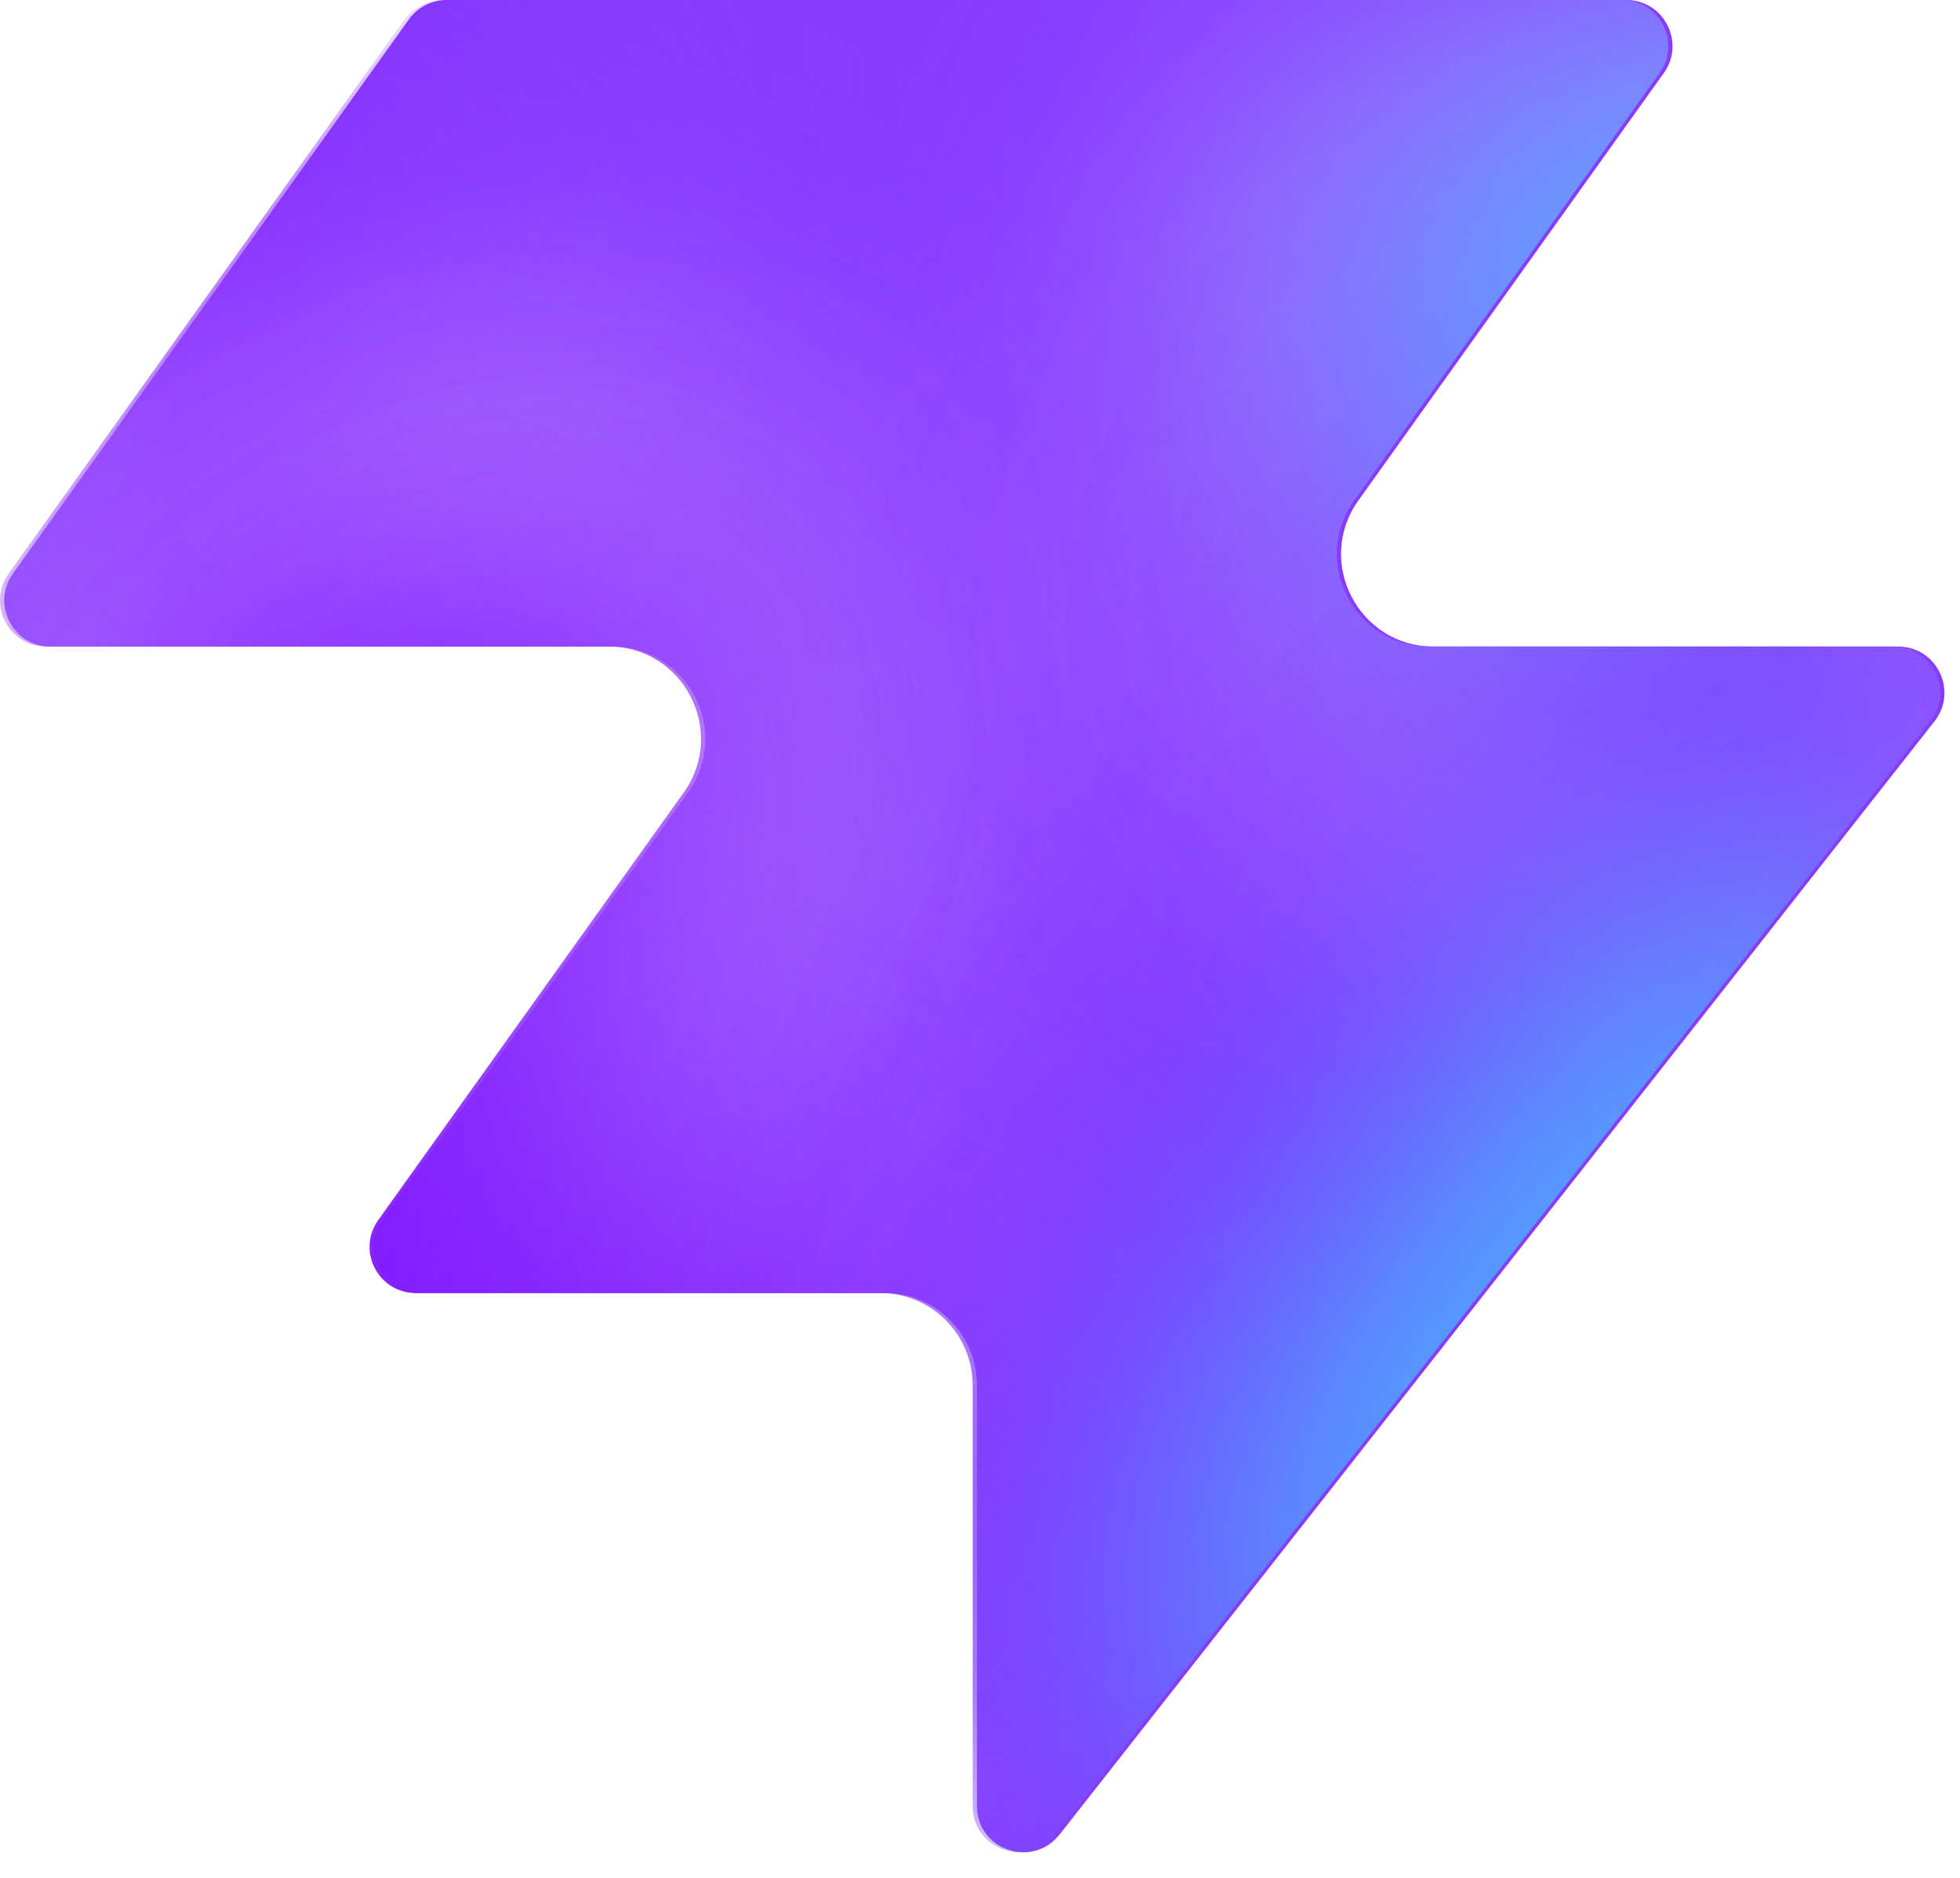
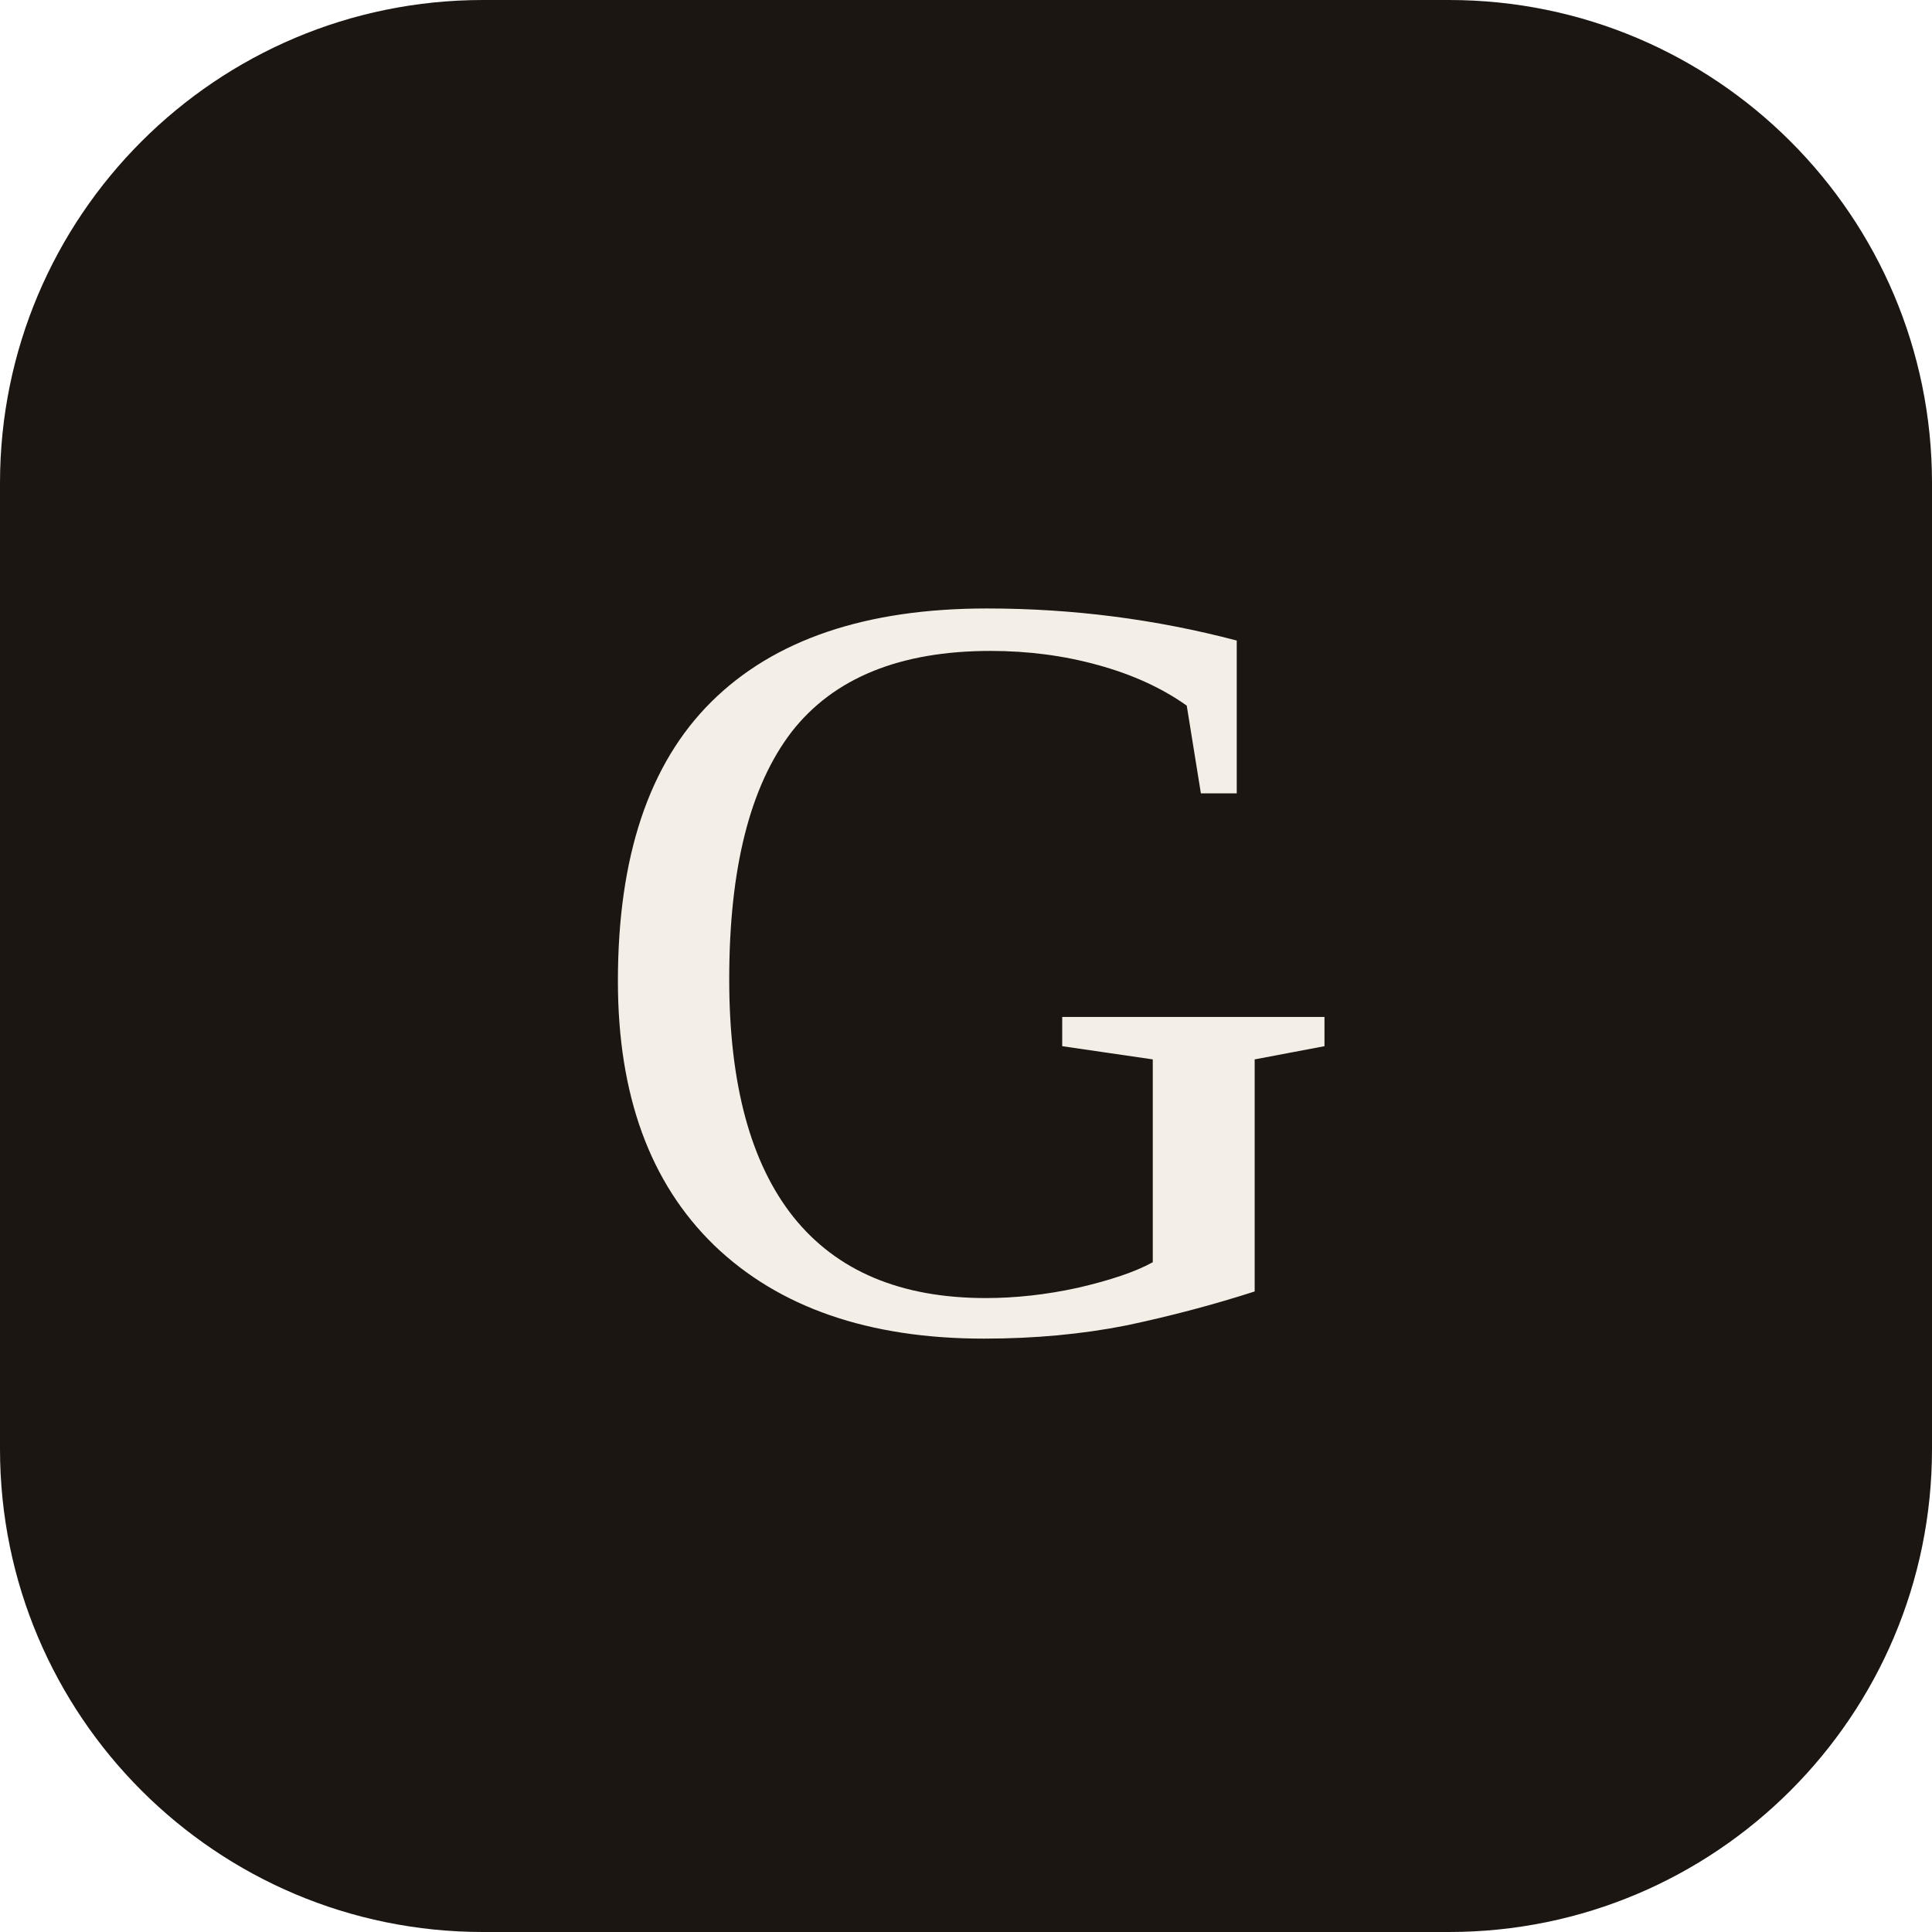
- <svg xmlns="http://www.w3.org/2000/svg" width="48" height="46" fill="none" viewBox="0 0 48 46">
-   <path fill="#863bff" d="M25.946 44.938c-.664.845-2.021.375-2.021-.698V33.937a2.26 2.26 0 0 0-2.262-2.262H10.287c-.92 0-1.456-1.04-.92-1.788l7.48-10.471c1.07-1.497 0-3.578-1.842-3.578H1.237c-.92 0-1.456-1.04-.92-1.788L10.013.474c.214-.297.556-.474.92-.474h28.894c.92 0 1.456 1.04.92 1.788l-7.48 10.471c-1.07 1.498 0 3.579 1.842 3.579h11.377c.943 0 1.473 1.088.89 1.83L25.947 44.94z" style="fill:#863bff;fill:color(display-p3 .525 .23 1);fill-opacity:1" />
-   <mask id="a" width="48" height="46" x="0" y="0" maskUnits="userSpaceOnUse" style="mask-type:alpha">
-     <path fill="#000" d="M25.842 44.938c-.664.844-2.021.375-2.021-.698V33.937a2.26 2.26 0 0 0-2.262-2.262H10.183c-.92 0-1.456-1.04-.92-1.788l7.48-10.471c1.07-1.498 0-3.579-1.842-3.579H1.133c-.92 0-1.456-1.04-.92-1.787L9.91.473c.214-.297.556-.474.92-.474h28.894c.92 0 1.456 1.04.92 1.788l-7.48 10.471c-1.07 1.498 0 3.578 1.842 3.578h11.377c.943 0 1.473 1.088.89 1.832L25.843 44.94z" style="fill:#000;fill-opacity:1" />
-   </mask>
-   <g mask="url(#a)">
-     <g filter="url(#b)">
-       <ellipse cx="5.508" cy="14.704" fill="#ede6ff" rx="5.508" ry="14.704" style="fill:#ede6ff;fill:color(display-p3 .927 .903 1);fill-opacity:1" transform="matrix(.00324 1 1 -.00324 -4.47 31.516)" />
-     </g>
-     <g filter="url(#c)">
-       <ellipse cx="10.399" cy="29.851" fill="#ede6ff" rx="10.399" ry="29.851" style="fill:#ede6ff;fill:color(display-p3 .927 .903 1);fill-opacity:1" transform="matrix(.00324 1 1 -.00324 -39.328 7.883)" />
-     </g>
-     <g filter="url(#d)">
-       <ellipse cx="5.508" cy="30.487" fill="#7e14ff" rx="5.508" ry="30.487" style="fill:#7e14ff;fill:color(display-p3 .492 .077 1);fill-opacity:1" transform="rotate(89.814 -25.913 -14.639)scale(1 -1)" />
-     </g>
-     <g filter="url(#e)">
-       <ellipse cx="5.508" cy="30.599" fill="#7e14ff" rx="5.508" ry="30.599" style="fill:#7e14ff;fill:color(display-p3 .492 .077 1);fill-opacity:1" transform="rotate(89.814 -32.644 -3.334)scale(1 -1)" />
-     </g>
-     <g filter="url(#f)">
-       <ellipse cx="5.508" cy="30.599" fill="#7e14ff" rx="5.508" ry="30.599" style="fill:#7e14ff;fill:color(display-p3 .492 .077 1);fill-opacity:1" transform="matrix(.00324 1 1 -.00324 -34.34 30.47)" />
-     </g>
-     <g filter="url(#g)">
-       <ellipse cx="14.072" cy="22.078" fill="#ede6ff" rx="14.072" ry="22.078" style="fill:#ede6ff;fill:color(display-p3 .927 .903 1);fill-opacity:1" transform="rotate(93.35 24.506 48.493)scale(-1 1)" />
-     </g>
-     <g filter="url(#h)">
-       <ellipse cx="3.47" cy="21.501" fill="#7e14ff" rx="3.47" ry="21.501" style="fill:#7e14ff;fill:color(display-p3 .492 .077 1);fill-opacity:1" transform="rotate(89.009 28.708 47.59)scale(-1 1)" />
-     </g>
-     <g filter="url(#i)">
-       <ellipse cx="3.47" cy="21.501" fill="#7e14ff" rx="3.47" ry="21.501" style="fill:#7e14ff;fill:color(display-p3 .492 .077 1);fill-opacity:1" transform="rotate(89.009 28.708 47.59)scale(-1 1)" />
-     </g>
-     <g filter="url(#j)">
-       <ellipse cx=".387" cy="8.972" fill="#7e14ff" rx="4.407" ry="29.108" style="fill:#7e14ff;fill:color(display-p3 .492 .077 1);fill-opacity:1" transform="rotate(39.51 .387 8.972)" />
-     </g>
-     <g filter="url(#k)">
-       <ellipse cx="47.523" cy="-6.092" fill="#7e14ff" rx="4.407" ry="29.108" style="fill:#7e14ff;fill:color(display-p3 .492 .077 1);fill-opacity:1" transform="rotate(37.892 47.523 -6.092)" />
-     </g>
-     <g filter="url(#l)">
-       <ellipse cx="41.412" cy="6.333" fill="#47bfff" rx="5.971" ry="9.665" style="fill:#47bfff;fill:color(display-p3 .28 .748 1);fill-opacity:1" transform="rotate(37.892 41.412 6.333)" />
-     </g>
-     <g filter="url(#m)">
-       <ellipse cx="-1.879" cy="38.332" fill="#7e14ff" rx="4.407" ry="29.108" style="fill:#7e14ff;fill:color(display-p3 .492 .077 1);fill-opacity:1" transform="rotate(37.892 -1.88 38.332)" />
-     </g>
-     <g filter="url(#n)">
-       <ellipse cx="-1.879" cy="38.332" fill="#7e14ff" rx="4.407" ry="29.108" style="fill:#7e14ff;fill:color(display-p3 .492 .077 1);fill-opacity:1" transform="rotate(37.892 -1.88 38.332)" />
-     </g>
-     <g filter="url(#o)">
-       <ellipse cx="35.651" cy="29.907" fill="#7e14ff" rx="4.407" ry="29.108" style="fill:#7e14ff;fill:color(display-p3 .492 .077 1);fill-opacity:1" transform="rotate(37.892 35.651 29.907)" />
-     </g>
-     <g filter="url(#p)">
-       <ellipse cx="38.418" cy="32.4" fill="#47bfff" rx="5.971" ry="15.297" style="fill:#47bfff;fill:color(display-p3 .28 .748 1);fill-opacity:1" transform="rotate(37.892 38.418 32.4)" />
-     </g>
-   </g>
-   <defs>
-     <filter id="b" width="60.045" height="41.654" x="-19.77" y="16.149" color-interpolation-filters="sRGB" filterUnits="userSpaceOnUse">
-       <feFlood flood-opacity="0" result="BackgroundImageFix" />
-       <feBlend in="SourceGraphic" in2="BackgroundImageFix" result="shape" />
-       <feGaussianBlur result="effect1_foregroundBlur_2002_17158" stdDeviation="7.659" />
-     </filter>
-     <filter id="c" width="90.34" height="51.437" x="-54.613" y="-7.533" color-interpolation-filters="sRGB" filterUnits="userSpaceOnUse">
-       <feFlood flood-opacity="0" result="BackgroundImageFix" />
-       <feBlend in="SourceGraphic" in2="BackgroundImageFix" result="shape" />
-       <feGaussianBlur result="effect1_foregroundBlur_2002_17158" stdDeviation="7.659" />
-     </filter>
-     <filter id="d" width="79.355" height="29.4" x="-49.64" y="2.03" color-interpolation-filters="sRGB" filterUnits="userSpaceOnUse">
-       <feFlood flood-opacity="0" result="BackgroundImageFix" />
-       <feBlend in="SourceGraphic" in2="BackgroundImageFix" result="shape" />
-       <feGaussianBlur result="effect1_foregroundBlur_2002_17158" stdDeviation="4.596" />
-     </filter>
-     <filter id="e" width="79.579" height="29.4" x="-45.045" y="20.029" color-interpolation-filters="sRGB" filterUnits="userSpaceOnUse">
-       <feFlood flood-opacity="0" result="BackgroundImageFix" />
-       <feBlend in="SourceGraphic" in2="BackgroundImageFix" result="shape" />
-       <feGaussianBlur result="effect1_foregroundBlur_2002_17158" stdDeviation="4.596" />
-     </filter>
-     <filter id="f" width="79.579" height="29.4" x="-43.513" y="21.178" color-interpolation-filters="sRGB" filterUnits="userSpaceOnUse">
-       <feFlood flood-opacity="0" result="BackgroundImageFix" />
-       <feBlend in="SourceGraphic" in2="BackgroundImageFix" result="shape" />
-       <feGaussianBlur result="effect1_foregroundBlur_2002_17158" stdDeviation="4.596" />
-     </filter>
-     <filter id="g" width="74.749" height="58.852" x="15.756" y="-17.901" color-interpolation-filters="sRGB" filterUnits="userSpaceOnUse">
-       <feFlood flood-opacity="0" result="BackgroundImageFix" />
-       <feBlend in="SourceGraphic" in2="BackgroundImageFix" result="shape" />
-       <feGaussianBlur result="effect1_foregroundBlur_2002_17158" stdDeviation="7.659" />
-     </filter>
-     <filter id="h" width="61.377" height="25.362" x="23.548" y="2.284" color-interpolation-filters="sRGB" filterUnits="userSpaceOnUse">
-       <feFlood flood-opacity="0" result="BackgroundImageFix" />
-       <feBlend in="SourceGraphic" in2="BackgroundImageFix" result="shape" />
-       <feGaussianBlur result="effect1_foregroundBlur_2002_17158" stdDeviation="4.596" />
-     </filter>
-     <filter id="i" width="61.377" height="25.362" x="23.548" y="2.284" color-interpolation-filters="sRGB" filterUnits="userSpaceOnUse">
-       <feFlood flood-opacity="0" result="BackgroundImageFix" />
-       <feBlend in="SourceGraphic" in2="BackgroundImageFix" result="shape" />
-       <feGaussianBlur result="effect1_foregroundBlur_2002_17158" stdDeviation="4.596" />
-     </filter>
-     <filter id="j" width="56.045" height="63.649" x="-27.636" y="-22.853" color-interpolation-filters="sRGB" filterUnits="userSpaceOnUse">
-       <feFlood flood-opacity="0" result="BackgroundImageFix" />
-       <feBlend in="SourceGraphic" in2="BackgroundImageFix" result="shape" />
-       <feGaussianBlur result="effect1_foregroundBlur_2002_17158" stdDeviation="4.596" />
-     </filter>
-     <filter id="k" width="54.814" height="64.646" x="20.116" y="-38.415" color-interpolation-filters="sRGB" filterUnits="userSpaceOnUse">
-       <feFlood flood-opacity="0" result="BackgroundImageFix" />
-       <feBlend in="SourceGraphic" in2="BackgroundImageFix" result="shape" />
-       <feGaussianBlur result="effect1_foregroundBlur_2002_17158" stdDeviation="4.596" />
-     </filter>
-     <filter id="l" width="33.541" height="35.313" x="24.641" y="-11.323" color-interpolation-filters="sRGB" filterUnits="userSpaceOnUse">
-       <feFlood flood-opacity="0" result="BackgroundImageFix" />
-       <feBlend in="SourceGraphic" in2="BackgroundImageFix" result="shape" />
-       <feGaussianBlur result="effect1_foregroundBlur_2002_17158" stdDeviation="4.596" />
-     </filter>
-     <filter id="m" width="54.814" height="64.646" x="-29.286" y="6.009" color-interpolation-filters="sRGB" filterUnits="userSpaceOnUse">
-       <feFlood flood-opacity="0" result="BackgroundImageFix" />
-       <feBlend in="SourceGraphic" in2="BackgroundImageFix" result="shape" />
-       <feGaussianBlur result="effect1_foregroundBlur_2002_17158" stdDeviation="4.596" />
-     </filter>
-     <filter id="n" width="54.814" height="64.646" x="-29.286" y="6.009" color-interpolation-filters="sRGB" filterUnits="userSpaceOnUse">
-       <feFlood flood-opacity="0" result="BackgroundImageFix" />
-       <feBlend in="SourceGraphic" in2="BackgroundImageFix" result="shape" />
-       <feGaussianBlur result="effect1_foregroundBlur_2002_17158" stdDeviation="4.596" />
-     </filter>
-     <filter id="o" width="54.814" height="64.646" x="8.244" y="-2.416" color-interpolation-filters="sRGB" filterUnits="userSpaceOnUse">
-       <feFlood flood-opacity="0" result="BackgroundImageFix" />
-       <feBlend in="SourceGraphic" in2="BackgroundImageFix" result="shape" />
-       <feGaussianBlur result="effect1_foregroundBlur_2002_17158" stdDeviation="4.596" />
-     </filter>
-     <filter id="p" width="39.409" height="43.623" x="18.713" y="10.588" color-interpolation-filters="sRGB" filterUnits="userSpaceOnUse">
-       <feFlood flood-opacity="0" result="BackgroundImageFix" />
-       <feBlend in="SourceGraphic" in2="BackgroundImageFix" result="shape" />
-       <feGaussianBlur result="effect1_foregroundBlur_2002_17158" stdDeviation="4.596" />
-     </filter>
-   </defs>
+ <svg xmlns="http://www.w3.org/2000/svg" viewBox="0 0 32 32" role="img" aria-label="Gabriel Salinas">
+   <rect width="32" height="32" rx="8" fill="#1c1612" />
+   <text x="16" y="22" text-anchor="middle" font-family="Georgia, 'Liberation Serif', serif" font-size="18" fill="#f4efe6">G</text>
</svg>
